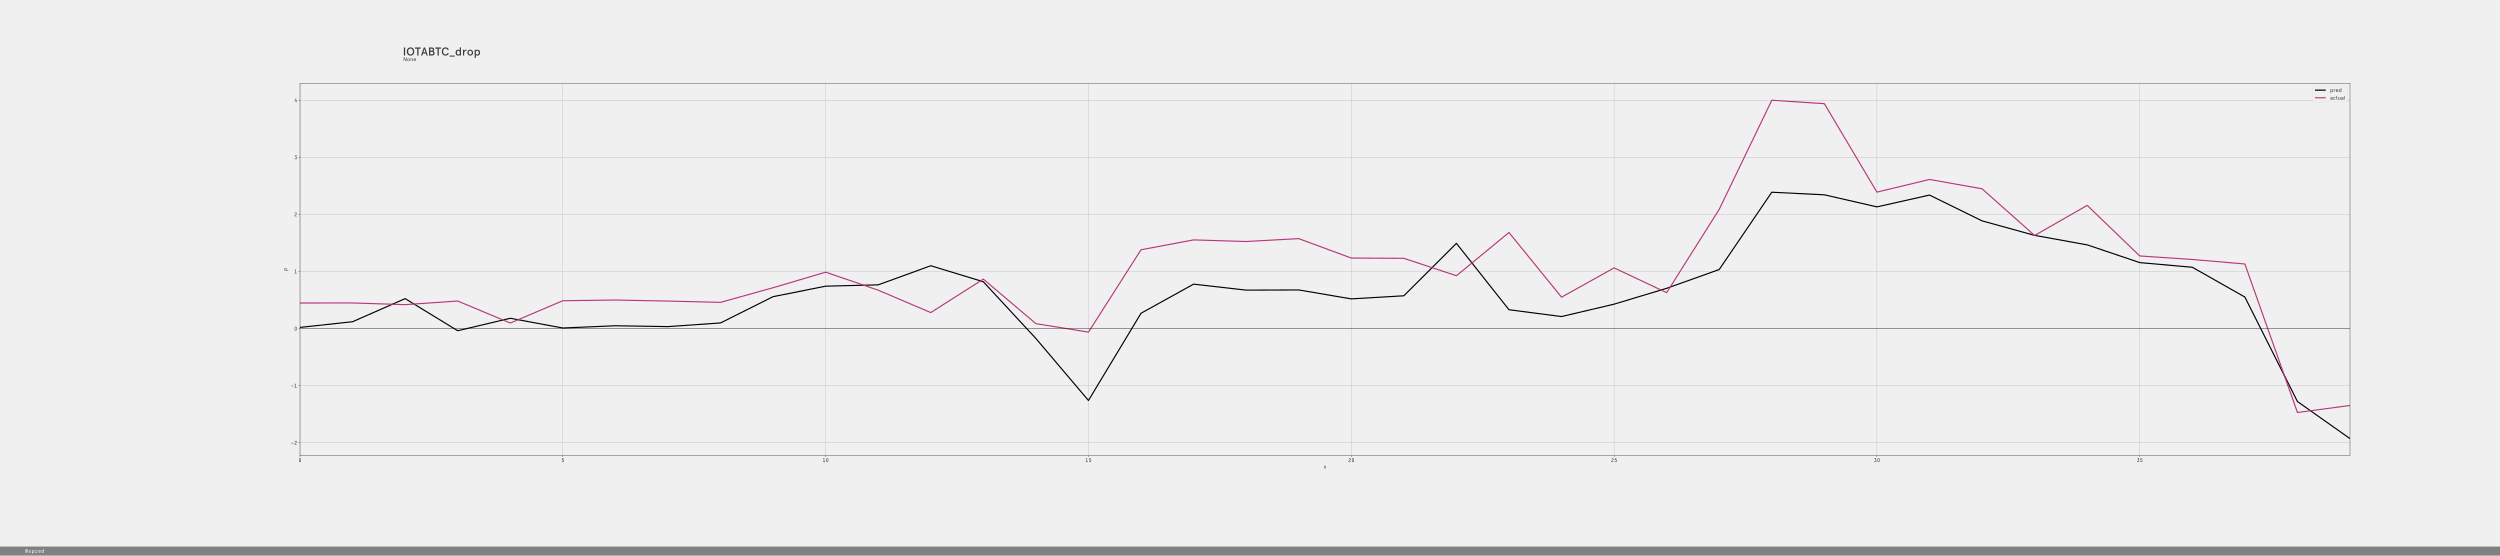
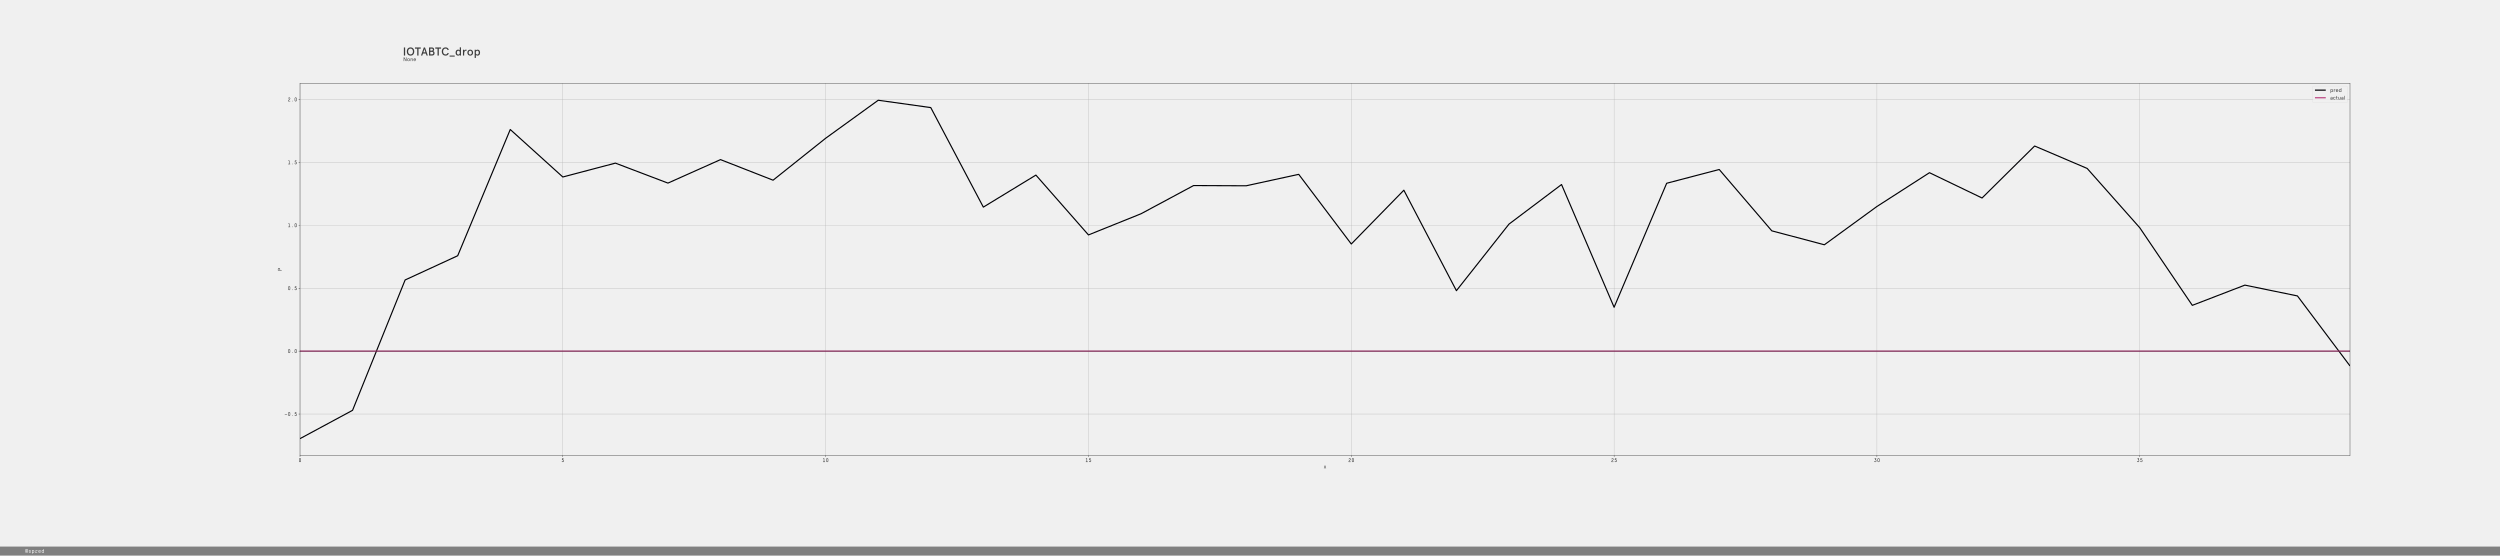
<svg xmlns="http://www.w3.org/2000/svg" xmlns:xlink="http://www.w3.org/1999/xlink" height="1440pt" version="1.1" viewBox="0 0 6480 1440" width="6480pt">
  <defs>
    <style type="text/css">
*{stroke-linecap:butt;stroke-linejoin:round;}
  </style>
  </defs>
  <g id="figure_1">
    <g id="patch_1">
      <path d="M 0 1440  L 6480 1440  L 6480 0  L 0 0  z " style="fill:#f0f0f0;" />
    </g>
    <g id="axes_1">
      <g id="patch_2">
        <path d="M 777.6 1180.8  L 6091.2 1180.8  L 6091.2 216  L 777.6 216  z " style="fill:#f0f0f0;" />
      </g>
      <g id="matplotlib.axis_1">
        <g id="xtick_1">
          <g id="line2d_1">
-             <path clip-path="url(#p3219faeb5b)" d="M 777.6 1180.8  L 777.6 216  " style="fill:none;stroke:#b0b0b0;stroke-linecap:square;stroke-width:0.8;" />
+             <path clip-path="url(#p9ff365368e)" d="M 777.6 1180.8  L 777.6 216  " style="fill:none;stroke:#b0b0b0;stroke-linecap:square;stroke-width:0.8;" />
          </g>
          <g id="line2d_2">
            <defs>
-               <path d="M 0 0  L 0 3.5  " id="ma8f91146c4" style="stroke:#000000;stroke-width:0.8;" />
-             </defs>
-             <g>
-               <use style="stroke:#000000;stroke-width:0.8;" x="777.6" xlink:href="#ma8f91146c4" y="1180.8" />
+               <path d="M 0 0  L 0 3.5  " id="m9e61abe20b" style="stroke:#000000;stroke-width:0.8;" />
+             </defs>
+             <g>
+               <use style="stroke:#000000;stroke-width:0.8;" x="777.6" xlink:href="#m9e61abe20b" y="1180.8" />
            </g>
          </g>
          <g id="text_1">
            <defs>
              <path d="M 48.203 52.594  L 48.203 17.406  Q 48.203 9.703 42.953 4.344  Q 37.703 -1 29.891 -1  Q 22.094 -1 16.938 4.391  Q 11.797 9.797 11.797 17.5  L 11.797 52.594  Q 11.797 60.297 16.938 65.641  Q 22.094 71 29.891 71  Q 37.703 71 42.953 65.641  Q 48.203 60.297 48.203 52.594  z M 39.906 17.297  L 39.906 52.5  Q 39.906 56.906 37 60  Q 34.094 63.094 29.906 63.094  Q 25.797 63.094 22.891 60  Q 20 56.906 20 52.5  L 20 17.406  Q 20 13 22.891 9.953  Q 25.797 6.906 30 6.906  Q 34.094 6.906 37 9.906  Q 39.906 12.906 39.906 17.297  z " id="DecimaMonoPro-30" />
            </defs>
            <g style="fill:#303030;" transform="translate(773.4 1197.613)scale(0.14 -0.14)">
              <use xlink:href="#DecimaMonoPro-30" />
            </g>
          </g>
        </g>
        <g id="xtick_2">
          <g id="line2d_3">
-             <path clip-path="url(#p3219faeb5b)" d="M 1458.831 1180.8  L 1458.831 216  " style="fill:none;stroke:#b0b0b0;stroke-linecap:square;stroke-width:0.8;" />
+             <path clip-path="url(#p9ff365368e)" d="M 1458.831 1180.8  L 1458.831 216  " style="fill:none;stroke:#b0b0b0;stroke-linecap:square;stroke-width:0.8;" />
          </g>
          <g id="line2d_4">
            <g>
-               <use style="stroke:#000000;stroke-width:0.8;" x="1458.831" xlink:href="#ma8f91146c4" y="1180.8" />
+               <use style="stroke:#000000;stroke-width:0.8;" x="1458.831" xlink:href="#m9e61abe20b" y="1180.8" />
            </g>
          </g>
          <g id="text_2">
            <defs>
              <path d="M 21.906 35.594  Q 21.094 34.406 19.797 34.406  Q 19.406 34.406 18.203 34.797  L 14.797 35.797  Q 13.203 36.297 13.406 38.5  L 15.906 67.703  Q 16.094 70 18.094 70  L 44.406 70  Q 46.594 70 46.594 67.703  L 46.594 64.406  Q 46.594 62.094 44.406 62.094  L 24.094 62.094  L 22.406 44.797  Q 25.203 47.203 30.703 47.203  Q 38.406 47.203 43.703 42  Q 49 36.797 49 28.906  L 49 17.5  Q 49 9.797 43.5 4.391  Q 38 -1 30.094 -1  Q 21.906 -1 16.453 4.344  Q 11 9.703 11 17.406  Q 11 18.203 11.594 18.797  Q 12.203 19.406 13.297 19.406  L 17.094 19.406  Q 18.203 19.406 18.797 18.797  Q 19.406 18.203 19.406 17.406  Q 19.406 13 22.5 9.953  Q 25.594 6.906 30.094 6.906  Q 34.5 6.906 37.547 9.953  Q 40.594 13 40.594 17.406  L 40.594 28.797  Q 40.594 33.203 37.5 36.25  Q 34.406 39.297 29.797 39.297  Q 27.703 39.297 25.797 38.438  Q 23.906 37.594 23.094 36.891  Q 22.297 36.203 21.906 35.594  z " id="DecimaMonoPro-35" />
            </defs>
            <g style="fill:#303030;" transform="translate(1454.631 1197.613)scale(0.14 -0.14)">
              <use xlink:href="#DecimaMonoPro-35" />
            </g>
          </g>
        </g>
        <g id="xtick_3">
          <g id="line2d_5">
-             <path clip-path="url(#p3219faeb5b)" d="M 2140.062 1180.8  L 2140.062 216  " style="fill:none;stroke:#b0b0b0;stroke-linecap:square;stroke-width:0.8;" />
+             <path clip-path="url(#p9ff365368e)" d="M 2140.062 1180.8  L 2140.062 216  " style="fill:none;stroke:#b0b0b0;stroke-linecap:square;stroke-width:0.8;" />
          </g>
          <g id="line2d_6">
            <g>
-               <use style="stroke:#000000;stroke-width:0.8;" x="2140.062" xlink:href="#ma8f91146c4" y="1180.8" />
+               <use style="stroke:#000000;stroke-width:0.8;" x="2140.062" xlink:href="#m9e61abe20b" y="1180.8" />
            </g>
          </g>
          <g id="text_3">
            <defs>
              <path d="M 13.906 68.203  L 25.203 70  L 32.297 70  Q 33 70 33.547 69.5  Q 34.094 69 34.094 68.203  L 34.094 7.703  L 47.297 7.703  Q 48 7.703 48.547 7.141  Q 49.094 6.594 49.094 5.906  L 49.094 1.797  Q 49.094 1 48.547 0.5  Q 48 0 47.297 0  L 12.594 0  Q 11.797 0 11.297 0.5  Q 10.797 1 10.797 1.797  L 10.797 5.906  Q 10.797 6.594 11.297 7.141  Q 11.797 7.703 12.594 7.703  L 25.703 7.703  L 25.703 62.094  L 14.703 60.406  L 14.406 60.406  Q 14 60.297 13.5 60.297  Q 12.094 60.297 12.094 62.094  L 12.094 66.297  Q 12.094 67.797 13.906 68.203  z " id="DecimaMonoPro-31" />
            </defs>
            <g style="fill:#303030;" transform="translate(2131.662 1197.613)scale(0.14 -0.14)">
              <use xlink:href="#DecimaMonoPro-31" />
              <use x="60" xlink:href="#DecimaMonoPro-30" />
            </g>
          </g>
        </g>
        <g id="xtick_4">
          <g id="line2d_7">
-             <path clip-path="url(#p3219faeb5b)" d="M 2821.292 1180.8  L 2821.292 216  " style="fill:none;stroke:#b0b0b0;stroke-linecap:square;stroke-width:0.8;" />
+             <path clip-path="url(#p9ff365368e)" d="M 2821.292 1180.8  L 2821.292 216  " style="fill:none;stroke:#b0b0b0;stroke-linecap:square;stroke-width:0.8;" />
          </g>
          <g id="line2d_8">
            <g>
-               <use style="stroke:#000000;stroke-width:0.8;" x="2821.292" xlink:href="#ma8f91146c4" y="1180.8" />
+               <use style="stroke:#000000;stroke-width:0.8;" x="2821.292" xlink:href="#m9e61abe20b" y="1180.8" />
            </g>
          </g>
          <g id="text_4">
            <g style="fill:#303030;" transform="translate(2812.892 1197.613)scale(0.14 -0.14)">
              <use xlink:href="#DecimaMonoPro-31" />
              <use x="60" xlink:href="#DecimaMonoPro-35" />
            </g>
          </g>
        </g>
        <g id="xtick_5">
          <g id="line2d_9">
-             <path clip-path="url(#p3219faeb5b)" d="M 3502.523 1180.8  L 3502.523 216  " style="fill:none;stroke:#b0b0b0;stroke-linecap:square;stroke-width:0.8;" />
+             <path clip-path="url(#p9ff365368e)" d="M 3502.523 1180.8  L 3502.523 216  " style="fill:none;stroke:#b0b0b0;stroke-linecap:square;stroke-width:0.8;" />
          </g>
          <g id="line2d_10">
            <g>
-               <use style="stroke:#000000;stroke-width:0.8;" x="3502.523" xlink:href="#ma8f91146c4" y="1180.8" />
+               <use style="stroke:#000000;stroke-width:0.8;" x="3502.523" xlink:href="#m9e61abe20b" y="1180.8" />
            </g>
          </g>
          <g id="text_5">
            <defs>
              <path d="M 11.703 53  Q 11.703 59.703 17.203 65.344  Q 22.703 71 30.594 71  Q 38.406 71 43.797 65.75  Q 49.203 60.5 49.203 52.703  Q 49.203 46.906 46.094 41.75  Q 43 36.594 38.594 32.844  Q 34.203 29.094 29.797 25.438  Q 25.406 21.797 22.297 17.297  Q 19.203 12.797 19.203 7.797  L 47.406 7.797  Q 48.203 7.797 48.703 7.297  Q 49.203 6.797 49.203 6  L 49.203 1.797  Q 49.203 1 48.703 0.5  Q 48.203 0 47.406 0  L 12.594 0  Q 11.797 0 11.297 0.5  Q 10.797 1 10.797 1.797  L 10.797 7.297  Q 10.797 13.906 13.891 19.453  Q 17 25 21.391 28.891  Q 25.797 32.797 30.188 36.391  Q 34.594 40 37.688 44.297  Q 40.797 48.594 40.797 53.297  Q 40.797 57.406 37.75 60.25  Q 34.703 63.094 30.5 63.094  Q 26.094 63.094 23.188 59.688  Q 20.297 56.297 20.094 53  Q 19.906 51 17.797 51  L 14 51  Q 12.906 51 12.297 51.594  Q 11.703 52.203 11.703 53  z " id="DecimaMonoPro-32" />
            </defs>
            <g style="fill:#303030;" transform="translate(3494.123 1197.613)scale(0.14 -0.14)">
              <use xlink:href="#DecimaMonoPro-32" />
              <use x="60" xlink:href="#DecimaMonoPro-30" />
            </g>
          </g>
        </g>
        <g id="xtick_6">
          <g id="line2d_11">
-             <path clip-path="url(#p3219faeb5b)" d="M 4183.754 1180.8  L 4183.754 216  " style="fill:none;stroke:#b0b0b0;stroke-linecap:square;stroke-width:0.8;" />
+             <path clip-path="url(#p9ff365368e)" d="M 4183.754 1180.8  L 4183.754 216  " style="fill:none;stroke:#b0b0b0;stroke-linecap:square;stroke-width:0.8;" />
          </g>
          <g id="line2d_12">
            <g>
-               <use style="stroke:#000000;stroke-width:0.8;" x="4183.754" xlink:href="#ma8f91146c4" y="1180.8" />
+               <use style="stroke:#000000;stroke-width:0.8;" x="4183.754" xlink:href="#m9e61abe20b" y="1180.8" />
            </g>
          </g>
          <g id="text_6">
            <g style="fill:#303030;" transform="translate(4175.354 1197.613)scale(0.14 -0.14)">
              <use xlink:href="#DecimaMonoPro-32" />
              <use x="60" xlink:href="#DecimaMonoPro-35" />
            </g>
          </g>
        </g>
        <g id="xtick_7">
          <g id="line2d_13">
-             <path clip-path="url(#p3219faeb5b)" d="M 4864.985 1180.8  L 4864.985 216  " style="fill:none;stroke:#b0b0b0;stroke-linecap:square;stroke-width:0.8;" />
+             <path clip-path="url(#p9ff365368e)" d="M 4864.985 1180.8  L 4864.985 216  " style="fill:none;stroke:#b0b0b0;stroke-linecap:square;stroke-width:0.8;" />
          </g>
          <g id="line2d_14">
            <g>
-               <use style="stroke:#000000;stroke-width:0.8;" x="4864.985" xlink:href="#ma8f91146c4" y="1180.8" />
+               <use style="stroke:#000000;stroke-width:0.8;" x="4864.985" xlink:href="#m9e61abe20b" y="1180.8" />
            </g>
          </g>
          <g id="text_7">
            <defs>
              <path d="M 46.203 61.094  L 35.406 47.094  Q 40.797 46.406 44.891 41.953  Q 49 37.5 49 31.5  L 49 17.5  Q 49 9.797 43.5 4.391  Q 38 -1 30 -1  Q 21.797 -1 16.344 4.344  Q 10.906 9.703 10.906 17.406  Q 10.906 18.203 11.5 18.797  Q 12.094 19.406 13.203 19.406  L 17 19.406  Q 19.094 19.406 19.297 17.406  Q 19.297 13 22.391 9.953  Q 25.5 6.906 30 6.906  Q 34.406 6.906 37.5 9.953  Q 40.594 13 40.594 17.406  L 40.594 31.406  Q 40.594 34.594 38.297 36.938  Q 36 39.297 32.703 39.297  L 27.406 39.297  Q 25.203 39.297 25.203 41.594  L 25.203 45  Q 25.203 46.703 26.297 48.203  L 36.594 62.094  L 16.906 62.094  Q 14.703 62.094 14.703 64.406  L 14.703 67.703  Q 14.703 70 16.906 70  L 45.094 70  Q 47.297 70 47.297 67.703  L 47.297 64.297  Q 47.297 62.594 46.203 61.094  z " id="DecimaMonoPro-33" />
            </defs>
            <g style="fill:#303030;" transform="translate(4856.585 1197.613)scale(0.14 -0.14)">
              <use xlink:href="#DecimaMonoPro-33" />
              <use x="60" xlink:href="#DecimaMonoPro-30" />
            </g>
          </g>
        </g>
        <g id="xtick_8">
          <g id="line2d_15">
-             <path clip-path="url(#p3219faeb5b)" d="M 5546.215 1180.8  L 5546.215 216  " style="fill:none;stroke:#b0b0b0;stroke-linecap:square;stroke-width:0.8;" />
+             <path clip-path="url(#p9ff365368e)" d="M 5546.215 1180.8  L 5546.215 216  " style="fill:none;stroke:#b0b0b0;stroke-linecap:square;stroke-width:0.8;" />
          </g>
          <g id="line2d_16">
            <g>
-               <use style="stroke:#000000;stroke-width:0.8;" x="5546.215" xlink:href="#ma8f91146c4" y="1180.8" />
+               <use style="stroke:#000000;stroke-width:0.8;" x="5546.215" xlink:href="#m9e61abe20b" y="1180.8" />
            </g>
          </g>
          <g id="text_8">
            <g style="fill:#303030;" transform="translate(5537.815 1197.613)scale(0.14 -0.14)">
              <use xlink:href="#DecimaMonoPro-33" />
              <use x="60" xlink:href="#DecimaMonoPro-35" />
            </g>
          </g>
        </g>
        <g id="text_9">
          <defs>
            <path d="M 3.594 50.406  L 13.094 50.406  L 22.906 34.406  L 32.703 50.406  L 42.203 50.406  L 27.594 26.594  L 44 0  L 34.5 0  L 22.906 18.906  L 11.297 0  L 1.797 0  L 18.203 26.594  z " id="Apercu-78" />
          </defs>
          <g style="opacity:0.75;" transform="translate(3431.194 1214.045)scale(0.14 -0.14)">
            <use xlink:href="#Apercu-78" />
          </g>
        </g>
      </g>
      <g id="matplotlib.axis_2">
        <g id="ytick_1">
          <g id="line2d_17">
-             <path clip-path="url(#p3219faeb5b)" d="M 777.6 1147.679  L 6091.2 1147.679  " style="fill:none;stroke:#b0b0b0;stroke-linecap:square;stroke-width:0.8;" />
+             <path clip-path="url(#p9ff365368e)" d="M 777.6 1073.139  L 6091.2 1073.139  " style="fill:none;stroke:#b0b0b0;stroke-linecap:square;stroke-width:0.8;" />
          </g>
          <g id="line2d_18">
            <defs>
-               <path d="M 0 0  L -3.5 0  " id="m3493cea7c8" style="stroke:#000000;stroke-width:0.8;" />
-             </defs>
-             <g>
-               <use style="stroke:#000000;stroke-width:0.8;" x="777.6" xlink:href="#m3493cea7c8" y="1147.679" />
+               <path d="M 0 0  L -3.5 0  " id="mde6774712e" style="stroke:#000000;stroke-width:0.8;" />
+             </defs>
+             <g>
+               <use style="stroke:#000000;stroke-width:0.8;" x="777.6" xlink:href="#mde6774712e" y="1073.139" />
            </g>
          </g>
          <g id="text_10">
            <defs>
              <path d="M 50.203 25.297  L 9.797 25.297  Q 9 25.297 8.5 25.844  Q 8 26.406 8 27.094  L 8 31.297  Q 8 32 8.5 32.547  Q 9 33.094 9.797 33.094  L 50.203 33.094  Q 51 33.094 51.5 32.547  Q 52 32 52 31.297  L 52 27.094  Q 52 26.406 51.5 25.844  Q 51 25.297 50.203 25.297  z " id="DecimaMonoPro-2212" />
-             </defs>
-             <g style="fill:#303030;" transform="translate(753.8 1152.585)scale(0.14 -0.14)">
+               <path d="M 35.094 7.5  L 35.094 2.594  Q 35.094 0 32.5 0  L 27.5 0  Q 24.906 0 24.906 2.594  L 24.906 7.5  Q 24.906 10.094 27.5 10.094  L 32.5 10.094  Q 35.094 10.094 35.094 7.5  z " id="DecimaMonoPro-2e" />
+             </defs>
+             <g style="fill:#303030;" transform="translate(737 1078.046)scale(0.14 -0.14)">
              <use xlink:href="#DecimaMonoPro-2212" />
-               <use x="60" xlink:href="#DecimaMonoPro-32" />
+               <use x="60" xlink:href="#DecimaMonoPro-30" />
+               <use x="120" xlink:href="#DecimaMonoPro-2e" />
+               <use x="180" xlink:href="#DecimaMonoPro-35" />
            </g>
          </g>
        </g>
        <g id="ytick_2">
          <g id="line2d_19">
-             <path clip-path="url(#p3219faeb5b)" d="M 777.6 999.681  L 6091.2 999.681  " style="fill:none;stroke:#b0b0b0;stroke-linecap:square;stroke-width:0.8;" />
+             <path clip-path="url(#p9ff365368e)" d="M 777.6 910.061  L 6091.2 910.061  " style="fill:none;stroke:#b0b0b0;stroke-linecap:square;stroke-width:0.8;" />
          </g>
          <g id="line2d_20">
            <g>
-               <use style="stroke:#000000;stroke-width:0.8;" x="777.6" xlink:href="#m3493cea7c8" y="999.681" />
+               <use style="stroke:#000000;stroke-width:0.8;" x="777.6" xlink:href="#mde6774712e" y="910.061" />
            </g>
          </g>
          <g id="text_11">
-             <g style="fill:#303030;" transform="translate(753.8 1004.587)scale(0.14 -0.14)">
-               <use xlink:href="#DecimaMonoPro-2212" />
-               <use x="60" xlink:href="#DecimaMonoPro-31" />
+             <g style="fill:#303030;" transform="translate(745.4 914.9671)scale(0.14 -0.14)">
+               <use xlink:href="#DecimaMonoPro-30" />
+               <use x="60" xlink:href="#DecimaMonoPro-2e" />
+               <use x="120" xlink:href="#DecimaMonoPro-30" />
            </g>
          </g>
        </g>
        <g id="ytick_3">
          <g id="line2d_21">
-             <path clip-path="url(#p3219faeb5b)" d="M 777.6 851.683  L 6091.2 851.683  " style="fill:none;stroke:#b0b0b0;stroke-linecap:square;stroke-width:0.8;" />
+             <path clip-path="url(#p9ff365368e)" d="M 777.6 746.982  L 6091.2 746.982  " style="fill:none;stroke:#b0b0b0;stroke-linecap:square;stroke-width:0.8;" />
          </g>
          <g id="line2d_22">
            <g>
-               <use style="stroke:#000000;stroke-width:0.8;" x="777.6" xlink:href="#m3493cea7c8" y="851.683" />
+               <use style="stroke:#000000;stroke-width:0.8;" x="777.6" xlink:href="#mde6774712e" y="746.982" />
            </g>
          </g>
          <g id="text_12">
-             <g style="fill:#303030;" transform="translate(762.2 856.5892)scale(0.14 -0.14)">
+             <g style="fill:#303030;" transform="translate(745.4 751.8883)scale(0.14 -0.14)">
              <use xlink:href="#DecimaMonoPro-30" />
+               <use x="60" xlink:href="#DecimaMonoPro-2e" />
+               <use x="120" xlink:href="#DecimaMonoPro-35" />
            </g>
          </g>
        </g>
        <g id="ytick_4">
          <g id="line2d_23">
-             <path clip-path="url(#p3219faeb5b)" d="M 777.6 703.685  L 6091.2 703.685  " style="fill:none;stroke:#b0b0b0;stroke-linecap:square;stroke-width:0.8;" />
+             <path clip-path="url(#p9ff365368e)" d="M 777.6 583.903  L 6091.2 583.903  " style="fill:none;stroke:#b0b0b0;stroke-linecap:square;stroke-width:0.8;" />
          </g>
          <g id="line2d_24">
            <g>
-               <use style="stroke:#000000;stroke-width:0.8;" x="777.6" xlink:href="#m3493cea7c8" y="703.685" />
+               <use style="stroke:#000000;stroke-width:0.8;" x="777.6" xlink:href="#mde6774712e" y="583.903" />
            </g>
          </g>
          <g id="text_13">
-             <g style="fill:#303030;" transform="translate(762.2 708.5913)scale(0.14 -0.14)">
+             <g style="fill:#303030;" transform="translate(745.4 588.8094)scale(0.14 -0.14)">
              <use xlink:href="#DecimaMonoPro-31" />
+               <use x="60" xlink:href="#DecimaMonoPro-2e" />
+               <use x="120" xlink:href="#DecimaMonoPro-30" />
            </g>
          </g>
        </g>
        <g id="ytick_5">
          <g id="line2d_25">
-             <path clip-path="url(#p3219faeb5b)" d="M 777.6 555.687  L 6091.2 555.687  " style="fill:none;stroke:#b0b0b0;stroke-linecap:square;stroke-width:0.8;" />
+             <path clip-path="url(#p9ff365368e)" d="M 777.6 420.824  L 6091.2 420.824  " style="fill:none;stroke:#b0b0b0;stroke-linecap:square;stroke-width:0.8;" />
          </g>
          <g id="line2d_26">
            <g>
-               <use style="stroke:#000000;stroke-width:0.8;" x="777.6" xlink:href="#m3493cea7c8" y="555.687" />
+               <use style="stroke:#000000;stroke-width:0.8;" x="777.6" xlink:href="#mde6774712e" y="420.824" />
            </g>
          </g>
          <g id="text_14">
-             <g style="fill:#303030;" transform="translate(762.2 560.5933)scale(0.14 -0.14)">
-               <use xlink:href="#DecimaMonoPro-32" />
+             <g style="fill:#303030;" transform="translate(745.4 425.7306)scale(0.14 -0.14)">
+               <use xlink:href="#DecimaMonoPro-31" />
+               <use x="60" xlink:href="#DecimaMonoPro-2e" />
+               <use x="120" xlink:href="#DecimaMonoPro-35" />
            </g>
          </g>
        </g>
        <g id="ytick_6">
          <g id="line2d_27">
-             <path clip-path="url(#p3219faeb5b)" d="M 777.6 407.689  L 6091.2 407.689  " style="fill:none;stroke:#b0b0b0;stroke-linecap:square;stroke-width:0.8;" />
+             <path clip-path="url(#p9ff365368e)" d="M 777.6 257.745  L 6091.2 257.745  " style="fill:none;stroke:#b0b0b0;stroke-linecap:square;stroke-width:0.8;" />
          </g>
          <g id="line2d_28">
            <g>
-               <use style="stroke:#000000;stroke-width:0.8;" x="777.6" xlink:href="#m3493cea7c8" y="407.689" />
+               <use style="stroke:#000000;stroke-width:0.8;" x="777.6" xlink:href="#mde6774712e" y="257.745" />
            </g>
          </g>
          <g id="text_15">
-             <g style="fill:#303030;" transform="translate(762.2 412.5953)scale(0.14 -0.14)">
-               <use xlink:href="#DecimaMonoPro-33" />
-             </g>
-           </g>
-         </g>
-         <g id="ytick_7">
-           <g id="line2d_29">
-             <path clip-path="url(#p3219faeb5b)" d="M 777.6 259.691  L 6091.2 259.691  " style="fill:none;stroke:#b0b0b0;stroke-linecap:square;stroke-width:0.8;" />
-           </g>
-           <g id="line2d_30">
-             <g>
-               <use style="stroke:#000000;stroke-width:0.8;" x="777.6" xlink:href="#m3493cea7c8" y="259.691" />
-             </g>
-           </g>
-           <g id="text_16">
-             <defs>
-               <path d="M 40.094 67.5  L 19.5 22.906  L 35.797 22.906  L 35.797 38.906  Q 35.797 39.703 36.391 40.297  Q 37 40.906 38.094 40.906  L 42.203 40.906  Q 43 40.906 43.594 40.25  Q 44.203 39.594 44.203 38.906  L 44.203 22.906  L 48 22.906  Q 48.797 22.906 49.391 22.297  Q 50 21.703 50 20.594  L 50 17.406  Q 50 16.297 49.391 15.688  Q 48.797 15.094 48 15.094  L 44.203 15.094  L 44.203 2  Q 44.203 1.203 43.594 0.594  Q 43 0 42.203 0  L 38.094 0  Q 37 0 36.391 0.594  Q 35.797 1.203 35.797 2  L 35.797 15.094  L 12.094 15.094  Q 9.906 15.094 9.906 17.406  L 9.906 21.297  Q 9.906 22.5 11 24.703  L 31.297 68  Q 32.297 70 34 70  L 38.797 70  Q 40.5 70 40.5 68.797  Q 40.5 68.5 40.094 67.5  z " id="DecimaMonoPro-34" />
-             </defs>
-             <g style="fill:#303030;" transform="translate(762.2 264.5974)scale(0.14 -0.14)">
-               <use xlink:href="#DecimaMonoPro-34" />
-             </g>
-           </g>
-         </g>
-         <g id="text_17">
+             <g style="fill:#303030;" transform="translate(745.4 262.6517)scale(0.14 -0.14)">
+               <use xlink:href="#DecimaMonoPro-32" />
+               <use x="60" xlink:href="#DecimaMonoPro-2e" />
+               <use x="120" xlink:href="#DecimaMonoPro-30" />
+             </g>
+           </g>
+         </g>
+         <g id="text_16">
          <defs>
            <path d="M 34.094 30  L 18.5 30  L 18.5 0  L 9.703 0  L 9.703 70  L 34.094 70  Q 43.906 70 49.406 64.594  Q 54.906 59.203 54.906 50  Q 54.906 40.797 49.406 35.391  Q 43.906 30 34.094 30  z M 34.594 38.406  Q 40 38.406 42.891 41.406  Q 45.797 44.406 45.797 50  Q 45.797 55.594 42.891 58.594  Q 40 61.594 34.594 61.594  L 18.5 61.594  L 18.5 38.406  z " id="Apercu-50" />
          </defs>
-           <g style="opacity:0.75;" transform="translate(746.9431 702.4884)rotate(-90)scale(0.14 -0.14)">
+           <g style="opacity:0.75;" transform="translate(730.1431 702.4884)rotate(-90)scale(0.14 -0.14)">
            <use xlink:href="#Apercu-50" />
          </g>
        </g>
      </g>
+       <g id="line2d_29">
+         <path clip-path="url(#p9ff365368e)" d="M 777.6 1136.945  L 913.846 1063.524  L 1050.092 725.643  L 1186.338 662.878  L 1322.585 335.693  L 1458.831 458.749  L 1595.077 422.807  L 1731.323 474.579  L 1867.569 413.727  L 2003.815 467.055  L 2140.062 358.351  L 2276.308 259.855  L 2412.554 278.881  L 2548.8 536.837  L 2685.046 453.837  L 2821.292 608.932  L 2957.538 554.052  L 3093.785 480.943  L 3230.031 481.564  L 3366.277 451.895  L 3502.523 632.427  L 3638.769 493.013  L 3775.015 753.44  L 3911.262 580.902  L 4047.508 478.32  L 4183.754 796.393  L 4320 475.024  L 4456.246 439.336  L 4592.492 598.328  L 4728.738 634.443  L 4864.985 535.207  L 5001.231 447.622  L 5137.477 513.217  L 5273.723 378.476  L 5409.969 436.605  L 5546.215 590.252  L 5682.462 791.451  L 5818.708 739.034  L 5954.954 767.055  L 6091.2 948.542  " style="fill:none;stroke:#000004;stroke-width:3;" />
+       </g>
+       <g id="line2d_30">
+         <path clip-path="url(#p9ff365368e)" d="M 777.6 910.01  L 913.846 910.01  L 1050.092 910.01  L 1186.338 910.01  L 1322.585 910.01  L 1458.831 910.01  L 1595.077 910.01  L 1731.323 910.01  L 1867.569 910.01  L 2003.815 910.01  L 2140.062 910.009  L 2276.308 910.009  L 2412.554 910.009  L 2548.8 910.009  L 2685.046 910.009  L 2821.292 910.009  L 2957.538 910.009  L 3093.785 910.009  L 3230.031 910.009  L 3366.277 910.009  L 3502.523 910.009  L 3638.769 910.009  L 3775.015 910.008  L 3911.262 910.008  L 4047.508 910.008  L 4183.754 910.008  L 4320 910.008  L 4456.246 910.008  L 4592.492 910.008  L 4728.738 910.008  L 4864.985 910.008  L 5001.231 910.008  L 5137.477 910.007  L 5273.723 910.007  L 5409.969 910.008  L 5546.215 910.008  L 5682.462 910.007  L 5818.708 910.008  L 5954.954 910.009  L 6091.2 910.008  " style="fill:none;stroke:#b73779;stroke-width:3;" />
+       </g>
      <g id="line2d_31">
-         <path clip-path="url(#p3219faeb5b)" d="M 777.6 848.666  L 913.846 833.892  L 1050.092 774.031  L 1186.338 857.248  L 1322.585 824.979  L 1458.831 850.187  L 1595.077 844.378  L 1731.323 846.569  L 1867.569 837.078  L 2003.815 768.947  L 2140.062 741.756  L 2276.308 738.323  L 2412.554 688.782  L 2548.8 730.34  L 2685.046 877.386  L 2821.292 1038.031  L 2957.538 811.94  L 3093.785 736.494  L 3230.031 751.99  L 3366.277 751.548  L 3502.523 774.709  L 3638.769 766.696  L 3775.015 630.715  L 3911.262 802.82  L 4047.508 820.51  L 4183.754 788.383  L 4320 747.338  L 4456.246 698.51  L 4592.492 498.246  L 4728.738 504.951  L 4864.985 536.235  L 5001.231 505.61  L 5137.477 572.487  L 5273.723 610.119  L 5409.969 634.691  L 5546.215 680.676  L 5682.462 692.737  L 5818.708 769.948  L 5954.954 1040.746  L 6091.2 1136.945  " style="fill:none;stroke:#000004;stroke-width:3;" />
-       </g>
-       <g id="line2d_32">
-         <path clip-path="url(#p3219faeb5b)" d="M 777.6 785.403  L 913.846 785.257  L 1050.092 789.659  L 1186.338 780.251  L 1322.585 837.324  L 1458.831 779.464  L 1595.077 777.673  L 1731.323 780.362  L 1867.569 783.726  L 2003.815 745.743  L 2140.062 705.465  L 2276.308 752.16  L 2412.554 810.199  L 2548.8 723.441  L 2685.046 838.937  L 2821.292 860.878  L 2957.538 647.332  L 3093.785 621.817  L 3230.031 626.007  L 3366.277 618.515  L 3502.523 668.862  L 3638.769 669.549  L 3775.015 714.707  L 3911.262 602.644  L 4047.508 770.276  L 4183.754 694.345  L 4320 758.556  L 4456.246 542.542  L 4592.492 259.855  L 4728.738 268.742  L 4864.985 497.97  L 5001.231 465.136  L 5137.477 489.394  L 5273.723 610.437  L 5409.969 532.271  L 5546.215 663.44  L 5682.462 672.511  L 5818.708 684.255  L 5954.954 1069.158  L 6091.2 1050.947  " style="fill:none;stroke:#b73779;stroke-width:3;" />
-       </g>
-       <g id="line2d_33">
-         <path clip-path="url(#p3219faeb5b)" d="M 777.6 851.683  L 6091.2 851.683  " style="fill:none;opacity:0.7;stroke:#000000;stroke-width:1.3;" />
+         <path clip-path="url(#p9ff365368e)" d="M 777.6 910.061  L 6091.2 910.061  " style="fill:none;opacity:0.7;stroke:#000000;stroke-width:1.3;" />
      </g>
      <g id="patch_3">
        <path d="M 777.6 1180.8  L 777.6 216  " style="fill:none;stroke:#000000;stroke-linecap:square;stroke-linejoin:miter;stroke-width:0.8;" />
      </g>
      <g id="patch_4">
        <path d="M 6091.2 1180.8  L 6091.2 216  " style="fill:none;stroke:#000000;stroke-linecap:square;stroke-linejoin:miter;stroke-width:0.8;" />
      </g>
      <g id="patch_5">
        <path d="M 777.6 1180.8  L 6091.2 1180.8  " style="fill:none;stroke:#000000;stroke-linecap:square;stroke-linejoin:miter;stroke-width:0.8;" />
      </g>
      <g id="patch_6">
        <path d="M 777.6 216  L 6091.2 216  " style="fill:none;stroke:#000000;stroke-linecap:square;stroke-linejoin:miter;stroke-width:0.8;" />
      </g>
      <g id="patch_7">
        <path d="M 0 1440  L 6480 1440  L 6480 1416.729  L 0 1416.729  z " style="fill:#808080;" />
      </g>
-       <g id="text_18">
+       <g id="text_17">
        <defs>
          <path d="M 50.906 25.906  L 50.906 44  Q 50.906 52.406 44.75 58.406  Q 38.594 64.406 30 64.406  Q 21.297 64.406 15.094 58.406  Q 8.906 52.406 8.906 44  L 8.906 25.906  Q 8.906 17.5 15.094 11.453  Q 21.297 5.406 30 5.406  Q 38.594 5.406 44.75 11.453  Q 50.906 17.5 50.906 25.906  z M 57.703 43.203  L 57.703 26.594  Q 57.703 15.203 49.594 7.094  Q 41.5 -1 30 -1  Q 18.406 -1 10.297 7.094  Q 2.203 15.203 2.203 26.594  L 2.203 43.203  Q 2.203 54.594 10.297 62.688  Q 18.406 70.797 30 70.797  Q 41.5 70.797 49.594 62.688  Q 57.703 54.594 57.703 43.203  z M 38.594 29.406  L 41.406 29.406  Q 42.406 29.406 42.906 28.844  Q 43.406 28.297 43.406 27.594  Q 43.406 21.594 39.797 17.938  Q 36.203 14.297 30.406 14.297  Q 24.406 14.297 20.75 17.938  Q 17.094 21.594 17.094 27.094  L 17.094 43.406  Q 17.094 48.703 20.75 52.391  Q 24.406 56.094 30.406 56.094  Q 35.906 56.094 39.406 52.25  Q 42.906 48.406 42.906 42.297  Q 42.906 41.594 42.406 41.047  Q 41.906 40.5 40.906 40.5  L 38.094 40.5  Q 37.094 40.5 36.547 41.047  Q 36 41.594 36 42.297  Q 36 45.203 34.391 47.047  Q 32.797 48.906 30.406 48.906  Q 27.703 48.906 25.797 46.906  Q 23.906 44.906 23.906 42.203  L 23.906 28.203  Q 23.906 25.594 25.797 23.594  Q 27.703 21.594 30.406 21.594  Q 32.906 21.594 34.703 23.188  Q 36.5 24.797 36.5 27.594  Q 36.5 28.297 37.047 28.844  Q 37.594 29.406 38.594 29.406  z " id="DecimaMonoPro-a9" />
          <path d="M 30.094 -1  Q 25.297 -1 21.547 0.594  Q 17.797 2.203 15.844 4.594  Q 13.906 7 12.953 9.391  Q 12 11.797 12 14  Q 12 14.797 12.5 15.297  Q 13 15.797 13.797 15.797  L 18.297 15.797  Q 19.906 15.797 20.094 14.094  Q 20.406 11.203 22.797 8.703  Q 25.203 6.203 30.094 6.203  Q 34.297 6.203 36.891 8.297  Q 39.5 10.406 39.5 13.594  Q 39.5 16.5 36.844 18.5  Q 34.203 20.5 30.391 21.844  Q 26.594 23.203 22.844 24.797  Q 19.094 26.406 16.438 29.5  Q 13.797 32.594 13.797 37.094  Q 13.797 43.297 18.438 47.141  Q 23.094 51 30.703 51  Q 38.906 51 43.25 46.5  Q 47.594 42 47.594 37.5  Q 47.594 36.797 47.094 36.25  Q 46.594 35.703 45.797 35.703  L 41.203 35.703  Q 39.703 35.703 39.406 37.406  Q 38.906 40 36.75 41.891  Q 34.594 43.797 30.703 43.797  Q 26.906 43.797 24.547 42.094  Q 22.203 40.406 22.203 37.703  Q 22.203 35 24.844 33.094  Q 27.5 31.203 31.25 29.891  Q 35 28.594 38.703 26.938  Q 42.406 25.297 45.047 21.844  Q 47.703 18.406 47.703 13.406  Q 47.703 7.406 42.594 3.203  Q 37.5 -1 30.094 -1  z " id="DecimaMonoPro-73" />
          <path d="M 42.094 17.094  L 42.094 33.094  Q 42.094 37.703 38.844 40.797  Q 35.594 43.906 30.5 43.906  Q 25.406 43.906 22.047 40.75  Q 18.703 37.594 18.703 33  L 18.703 17.094  Q 18.703 12.5 22.047 9.391  Q 25.406 6.297 30.5 6.297  Q 35.594 6.297 38.844 9.391  Q 42.094 12.5 42.094 17.094  z M 18.703 3.703  L 18.797 -16.203  Q 18.797 -18 16.5 -18  L 13 -18  Q 10.703 -18 10.703 -16.203  L 10.703 48.203  Q 10.703 50 13 50  L 15.906 50  Q 18.203 50 18.203 48.203  L 18.203 45.906  Q 18.594 46.5 19.5 47.344  Q 20.406 48.203 23.75 49.594  Q 27.094 51 31.297 51  Q 39.297 51 44.797 45.641  Q 50.297 40.297 50.297 32.594  L 50.297 17.406  Q 50.297 9.797 44.75 4.391  Q 39.203 -1 31.297 -1  Q 27.406 -1 24.25 0.203  Q 21.094 1.406 19.906 2.594  z " id="DecimaMonoPro-70" />
          <path d="M 37.203 51  Q 44.094 51 48.141 46.453  Q 52.203 41.906 52.203 37.5  Q 52.203 35.703 50.5 35.703  L 45.906 35.703  Q 44.297 35.703 44.094 37.406  Q 43.797 39.797 41.75 41.797  Q 39.703 43.797 36.594 43.797  Q 32.406 43.797 29.203 40.797  Q 26 37.797 26 34  L 26 7.203  L 45.094 7.203  Q 45.797 7.203 46.344 6.703  Q 46.906 6.203 46.906 5.406  L 46.906 1.797  Q 46.906 1 46.344 0.5  Q 45.797 0 45.094 0  L 9.297 0  Q 8.594 0 8.047 0.5  Q 7.5 1 7.5 1.797  L 7.5 5.406  Q 7.5 6.203 8.047 6.703  Q 8.594 7.203 9.297 7.203  L 18 7.203  L 18 48.203  Q 18 50 20.297 50  L 23.5 50  Q 25.797 50 25.797 48.203  L 25.797 45.703  Q 29.797 51 37.203 51  z " id="DecimaMonoPro-72" />
          <path d="M 48.797 13.5  Q 48.797 9.094 43.75 4.047  Q 38.703 -1 30.203 -1  Q 21.203 -1 15.75 4.453  Q 10.297 9.906 10.297 17.5  L 10.297 32.703  Q 10.297 40.203 15.75 45.594  Q 21.203 51 30.203 51  Q 39.203 51 44.453 45.594  Q 49.703 40.203 49.703 32.703  L 49.703 24.797  Q 49.703 23.797 49.047 23.141  Q 48.406 22.5 47.406 22.5  L 18.406 22.5  L 18.406 17  Q 18.406 12.5 21.656 9.297  Q 24.906 6.094 30.203 6.094  Q 38.5 6.094 40.594 13.594  Q 41.094 15.297 42.406 15.297  L 47 15.297  Q 47.797 15.297 48.297 14.75  Q 48.797 14.203 48.797 13.5  z M 18.406 33  L 18.406 29.703  L 41.797 29.703  L 41.797 33  Q 41.797 37.5 38.641 40.641  Q 35.5 43.797 30.203 43.797  Q 24.906 43.797 21.656 40.641  Q 18.406 37.5 18.406 33  z " id="DecimaMonoPro-65" />
          <path d="M 17.906 32.906  L 17.906 16.906  Q 17.906 12.297 21.156 9.188  Q 24.406 6.094 29.5 6.094  Q 34.594 6.094 37.938 9.25  Q 41.297 12.406 41.297 17  L 41.297 32.906  Q 41.297 37.5 37.938 40.594  Q 34.594 43.703 29.5 43.703  Q 24.406 43.703 21.156 40.594  Q 17.906 37.5 17.906 32.906  z M 41.297 46.297  L 41.203 68.203  Q 41.203 70 43.5 70  L 47 70  Q 49.297 70 49.297 68.203  L 49.297 1.797  Q 49.297 0 47 0  L 44.094 0  Q 41.797 0 41.797 1.797  L 41.797 4.094  Q 41.406 3.5 40.5 2.641  Q 39.594 1.797 36.25 0.391  Q 32.906 -1 28.703 -1  Q 20.703 -1 15.203 4.344  Q 9.703 9.703 9.703 17.406  L 9.703 32.594  Q 9.703 40.203 15.25 45.594  Q 20.797 51 28.703 51  Q 32.594 51 35.75 49.797  Q 38.906 48.594 40.094 47.406  z " id="DecimaMonoPro-64" />
        </defs>
        <g style="fill:#ffffff;" transform="translate(64.8 1432.8)scale(0.14 -0.14)">
          <use xlink:href="#DecimaMonoPro-a9" />
          <use x="60" xlink:href="#DecimaMonoPro-73" />
          <use x="120" xlink:href="#DecimaMonoPro-70" />
          <use x="180" xlink:href="#DecimaMonoPro-72" />
          <use x="240" xlink:href="#DecimaMonoPro-65" />
          <use x="300" xlink:href="#DecimaMonoPro-64" />
        </g>
      </g>
-       <g id="text_19">
+       <g id="text_18">
        <defs>
          <path d="M 9.406 0  L 20.406 0  L 20.406 70  L 9.406 70  z " id="ApercuPro-Medium-49" />
          <path d="M 37.203 70.797  C 20.094 70.797 5.094 58.906 5.094 35  C 5.094 11.094 20.094 -0.797 37.203 -0.797  C 54.297 -0.797 69.297 11.094 69.297 35  C 69.297 58.906 54.297 70.797 37.203 70.797  z M 37.203 60.406  C 48.5 60.406 58.094 52.297 58.094 35  C 58.094 17.703 48.5 9.594 37.203 9.594  C 25.906 9.594 16.297 17.703 16.297 35  C 16.297 52.297 25.906 60.406 37.203 60.406  z " id="ApercuPro-Medium-4f" />
          <path d="M 1.094 59.594  L 20.703 59.594  L 20.703 0  L 31.703 0  L 31.703 59.594  L 51.297 59.594  L 51.297 70  L 1.094 70  z " id="ApercuPro-Medium-54" />
          <path d="M 25.203 70  L 0.906 0  L 12.094 0  L 17.906 17.406  L 42.906 17.406  L 48.703 0  L 59.906 0  L 35.594 70  z M 30.406 56.094  L 39.594 27.797  L 21.203 27.797  z " id="ApercuPro-Medium-41" />
          <path d="M 9.406 70  L 9.406 0  L 35.406 0  C 49.203 0 57.406 7.5 57.406 20.594  C 57.406 28.703 53.297 35.406 46.703 38.203  C 50.797 40.406 53.797 46.297 53.797 51.703  C 53.797 63.797 45.797 70 34.203 70  z M 33.203 59.594  C 39.406 59.594 42.797 56.703 42.797 51  C 42.797 45.297 39.406 42.406 33.203 42.406  L 20.406 42.406  L 20.406 59.594  z M 33.906 32  C 42 32 46.203 28.203 46.203 21.203  C 46.203 14.203 42 10.406 33.906 10.406  L 20.406 10.406  L 20.406 32  z " id="ApercuPro-Medium-42" />
          <path d="M 65.797 49.594  C 62.203 62.797 52.406 70.797 37.5 70.797  C 20.594 70.797 5.094 58.703 5.094 35  C 5.094 11.297 20.594 -0.797 37.5 -0.797  C 52.406 -0.797 62.203 7.203 65.797 20.406  L 55.406 23  C 51.906 14.094 47 9.594 37.5 9.594  C 25.703 9.594 16.297 17.906 16.297 35  C 16.297 52.094 25.703 60.406 37.5 60.406  C 47 60.406 51.906 55.906 55.406 47  z " id="ApercuPro-Medium-43" />
          <path d="M 2.703 -9.203  L 47.203 -9.203  L 47.203 0  L 2.703 0  z " id="ApercuPro-Medium-5f" />
          <path d="M 4.906 25.203  C 4.906 9.094 12.5 -0.797 27.406 -0.797  C 34 -0.797 39.406 2.906 41.094 5.797  L 41.094 0  L 51.5 0  L 51.5 70.797  L 41.094 70.797  L 41.094 44.797  C 38.797 48.094 32.594 51.203 27.594 51.203  C 12.5 51.203 4.906 40.797 4.906 25.203  z M 15.906 25.203  C 15.906 35.594 21.297 42 28.797 42  C 36.297 42 41.703 35.594 41.703 25.203  C 41.703 14.797 36.297 8.406 28.797 8.406  C 21.297 8.406 15.906 14.797 15.906 25.203  z " id="ApercuPro-Medium-64" />
          <path d="M 19 0  L 19 18.703  C 19 34.594 25.906 42 32.594 42  C 34.703 42 36.906 41.5 38.5 40.5  L 40.297 50  C 38.797 50.594 36.594 51.203 33.906 51.203  C 28.5 51.203 22.5 48 19 42  L 19 50.406  L 8.594 50.406  L 8.594 0  z " id="ApercuPro-Medium-72" />
          <path d="M 4.906 25.203  C 4.906 11 14.094 -0.797 29.703 -0.797  C 45.297 -0.797 54.5 11 54.5 25.203  C 54.5 39.406 45.297 51.203 29.703 51.203  C 14.094 51.203 4.906 39.406 4.906 25.203  z M 15.906 25.203  C 15.906 33.703 20.594 42 29.703 42  C 38.797 42 43.5 33.703 43.5 25.203  C 43.5 16.703 38.797 8.406 29.703 8.406  C 20.594 8.406 15.906 16.703 15.906 25.203  z " id="ApercuPro-Medium-6f" />
          <path d="M 55.203 25.203  C 55.203 41.297 47.594 51.203 32.703 51.203  C 26.094 51.203 20.703 47.5 19 44.594  L 19 50.406  L 8.594 50.406  L 8.594 -20.406  L 19 -20.406  L 19 5.594  C 21.297 2.297 26.297 -0.797 32.5 -0.797  C 47.594 -0.797 55.203 9.594 55.203 25.203  z M 44.203 25.203  C 44.203 14.797 38.797 8.406 31.297 8.406  C 23.797 8.406 18.406 14.797 18.406 25.203  C 18.406 35.594 23.797 42 31.297 42  C 38.797 42 44.203 35.594 44.203 25.203  z " id="ApercuPro-Medium-70" />
        </defs>
        <g style="opacity:0.75;" transform="translate(1044 144)scale(0.3 -0.3)">
          <use xlink:href="#ApercuPro-Medium-49" />
          <use x="29.8" xlink:href="#ApercuPro-Medium-4f" />
          <use x="104.2" xlink:href="#ApercuPro-Medium-54" />
          <use x="156.506" xlink:href="#ApercuPro-Medium-41" />
          <use x="217.291" xlink:href="#ApercuPro-Medium-42" />
          <use x="279.591" xlink:href="#ApercuPro-Medium-54" />
          <use x="331.975" xlink:href="#ApercuPro-Medium-43" />
          <use x="401.475" xlink:href="#ApercuPro-Medium-5f" />
          <use x="451.375" xlink:href="#ApercuPro-Medium-64" />
          <use x="511.428" xlink:href="#ApercuPro-Medium-72" />
          <use x="553.128" xlink:href="#ApercuPro-Medium-6f" />
          <use x="612.528" xlink:href="#ApercuPro-Medium-70" />
        </g>
      </g>
-       <g id="text_20">
+       <g id="text_19">
        <defs>
          <path d="M 51.594 70  L 60.406 70  L 60.406 0  L 50.094 0  L 18.5 54.5  L 18.5 0  L 9.703 0  L 9.703 70  L 20 70  L 51.594 15.297  z " id="Apercu-4e" />
          <path d="M 12 6.797  Q 5.406 14.5 5.406 25.203  Q 5.406 35.906 12.047 43.547  Q 18.703 51.203 29.594 51.203  Q 40.5 51.203 47.141 43.547  Q 53.797 35.906 53.797 25.203  Q 53.797 14.5 47.141 6.844  Q 40.5 -0.797 29.594 -0.797  Q 18.703 -0.797 12 6.797  z M 18.094 38.094  Q 14 32.703 14 25.203  Q 14 17.703 18.141 12.25  Q 22.297 6.797 29.594 6.797  Q 36.906 6.797 41.047 12.25  Q 45.203 17.703 45.203 25.203  Q 45.203 32.703 41.047 38.141  Q 36.906 43.594 29.594 43.594  Q 22.297 43.594 18.094 38.094  z " id="Apercu-6f" />
          <path d="M 49.094 35.5  L 49.094 0  L 40.703 0  L 40.703 33.297  Q 40.703 43.594 32 43.594  Q 26.094 43.594 21.844 37.391  Q 17.594 31.203 17.594 21.094  L 17.594 0  L 9.203 0  L 9.203 50.406  L 17.594 50.406  L 17.594 41.094  Q 23.297 51.203 34.297 51.203  Q 41.203 51.203 45.141 47.094  Q 49.094 43 49.094 35.5  z " id="Apercu-6e" />
          <path d="M 51 27.297  L 51 23.406  L 14 23.406  Q 14.406 16 18.047 11.391  Q 21.703 6.797 28.203 6.797  Q 33.5 6.797 36.75 9.141  Q 40 11.5 42.203 16.406  L 49.594 13.203  Q 46.094 5.797 41.047 2.5  Q 36 -0.797 28.203 -0.797  Q 17.297 -0.797 11.344 6.75  Q 5.406 14.297 5.406 25.188  Q 5.406 36.094 11.344 43.641  Q 17.297 51.203 28.203 51.203  Q 38.906 51.203 44.953 44.25  Q 51 37.297 51 27.297  z M 28.203 43.594  Q 22.594 43.594 19.141 40.188  Q 15.703 36.797 14.5 31  L 42.203 31  Q 41 36.703 37.5 40.141  Q 34 43.594 28.203 43.594  z " id="Apercu-65" />
        </defs>
        <g style="opacity:0.75;" transform="translate(1045 158.4)scale(0.14 -0.14)">
          <use xlink:href="#Apercu-4e" />
          <use x="70.1" xlink:href="#Apercu-6f" />
          <use x="129.3" xlink:href="#Apercu-6e" />
          <use x="187" xlink:href="#Apercu-65" />
        </g>
      </g>
      <g id="legend_1">
        <g id="patch_8">
          <path d="M 5997.584 266.737  L 6081.4 266.737  Q 6084.2 266.737 6084.2 263.937  L 6084.2 225.8  Q 6084.2 223 6081.4 223  L 5997.584 223  Q 5994.784 223 5994.784 225.8  L 5994.784 263.937  Q 5994.784 266.737 5997.584 266.737  z " style="fill:#f0f0f0;opacity:0.8;stroke:#cccccc;stroke-linejoin:miter;stroke-width:0.5;" />
        </g>
-         <g id="line2d_34">
+         <g id="line2d_32">
          <path d="M 6000.384 233.612  L 6028.384 233.612  " style="fill:none;stroke:#000004;stroke-width:3;" />
        </g>
-         <g id="line2d_35" />
-         <g id="text_21">
+         <g id="line2d_33" />
+         <g id="text_20">
          <defs>
            <path d="M 32.297 -0.797  Q 27.797 -0.797 23.391 1.391  Q 19 3.594 17.594 6  L 17.594 -20.406  L 9.203 -20.406  L 9.203 50.406  L 17.594 50.406  L 17.594 44.203  Q 19.5 47.094 23.641 49.141  Q 27.797 51.203 32.297 51.203  Q 43.094 51.203 48.891 44.047  Q 54.703 36.906 54.703 25.203  Q 54.703 13.5 48.891 6.344  Q 43.094 -0.797 32.297 -0.797  z M 31.5 43.594  Q 24.703 43.594 20.797 38.5  Q 16.906 33.406 16.906 25.203  Q 16.906 17 20.797 11.891  Q 24.703 6.797 31.5 6.797  Q 38.094 6.797 42.094 11.891  Q 46.094 17 46.094 25.203  Q 46.094 33.406 42.094 38.5  Q 38.094 43.594 31.5 43.594  z " id="Apercu-70" />
            <path d="M 39.297 49.703  L 37.594 42.203  Q 34.797 43.594 31.703 43.594  Q 26 43.594 21.797 37.141  Q 17.594 30.703 17.594 19.094  L 17.594 0  L 9.203 0  L 9.203 50.406  L 17.594 50.406  L 17.594 41.797  Q 19.797 46 24 48.594  Q 28.203 51.203 32.406 51.203  Q 36.5 51.203 39.297 49.703  z " id="Apercu-72" />
            <path d="M 27.797 51.203  Q 32.297 51.203 36.688 49  Q 41.094 46.797 42.5 44.406  L 42.5 70.797  L 50.906 70.797  L 50.906 0  L 42.5 0  L 42.5 6.203  Q 40.594 3.297 36.438 1.25  Q 32.297 -0.797 27.797 -0.797  Q 17 -0.797 11.203 6.344  Q 5.406 13.5 5.406 25.203  Q 5.406 36.906 11.203 44.047  Q 17 51.203 27.797 51.203  z M 28.594 6.797  Q 35.406 6.797 39.297 11.891  Q 43.203 17 43.203 25.203  Q 43.203 33.406 39.297 38.5  Q 35.406 43.594 28.594 43.594  Q 22 43.594 18 38.5  Q 14 33.406 14 25.203  Q 14 17 18 11.891  Q 22 6.797 28.594 6.797  z " id="Apercu-64" />
          </defs>
          <g style="opacity:0.75;" transform="translate(6039.584 238.5116)scale(0.14 -0.14)">
            <use xlink:href="#Apercu-70" />
            <use x="60.1" xlink:href="#Apercu-72" />
            <use x="101.4" xlink:href="#Apercu-65" />
            <use x="157.4" xlink:href="#Apercu-64" />
          </g>
        </g>
-         <g id="line2d_36">
+         <g id="line2d_34">
          <path d="M 6000.384 253.38  L 6028.384 253.38  " style="fill:none;stroke:#b73779;stroke-width:3;" />
        </g>
-         <g id="line2d_37" />
-         <g id="text_22">
+         <g id="line2d_35" />
+         <g id="text_21">
          <defs>
            <path d="M 14.203 14.5  Q 14.203 10.906 16.344 8.844  Q 18.5 6.797 22.5 6.797  Q 28.203 6.797 32.391 10.547  Q 36.594 14.297 36.594 22.203  L 36.594 23.406  L 27.594 23.406  Q 21.203 23.406 17.703 21.094  Q 14.203 18.797 14.203 14.5  z M 45 32.203  L 45 0  L 38.406 0  L 37 7.094  Q 31.5 -0.797 21.203 -0.797  Q 14.406 -0.797 10 3  Q 5.594 6.797 5.594 14.5  Q 5.594 22.5 11.688 26.75  Q 17.797 31 28.406 31  L 36.594 31  L 36.594 33.203  Q 36.594 43.594 25.594 43.594  Q 21.594 43.594 18.75 41.5  Q 15.906 39.406 15.094 35.703  L 7.703 37.406  Q 8.703 43.797 13.594 47.5  Q 18.5 51.203 25.594 51.203  Q 34.406 51.203 39.703 46.5  Q 45 41.797 45 32.203  z " id="Apercu-61" />
            <path d="M 42.094 16.094  L 49.406 13.094  Q 43.297 -0.797 28.297 -0.797  Q 17.297 -0.797 11.344 6.75  Q 5.406 14.297 5.406 25.188  Q 5.406 36.094 11.344 43.641  Q 17.297 51.203 28.297 51.203  Q 43.297 51.203 49.406 37.297  L 42.094 34.297  Q 38.094 43.594 28.297 43.594  Q 21.297 43.594 17.641 38.438  Q 14 33.297 14 25.188  Q 14 17.094 17.641 11.938  Q 21.297 6.797 28.297 6.797  Q 38.094 6.797 42.094 16.094  z " id="Apercu-63" />
            <path d="M 2.5 42.797  L 2.5 50.406  L 11.203 50.406  L 11.203 65.5  L 19.594 70.797  L 19.594 50.406  L 32.797 50.406  L 32.797 42.797  L 19.594 42.797  L 19.594 15.094  Q 19.594 11.094 21.344 8.938  Q 23.094 6.797 26.297 6.797  Q 29.594 6.797 32 8.406  L 34 1.094  Q 30.703 -0.797 25.797 -0.797  Q 19.094 -0.797 15.141 3.391  Q 11.203 7.594 11.203 15.797  L 11.203 42.797  z " id="Apercu-74" />
            <path d="M 8.594 14.906  L 8.594 50.406  L 17 50.406  L 17 17.094  Q 17 6.797 25.703 6.797  Q 31.594 6.797 35.844 13  Q 40.094 19.203 40.094 29.297  L 40.094 50.406  L 48.5 50.406  L 48.5 0  L 40.094 0  L 40.094 9.297  Q 34.406 -0.797 23.406 -0.797  Q 16.5 -0.797 12.547 3.297  Q 8.594 7.406 8.594 14.906  z " id="Apercu-75" />
            <path d="M 9 70.797  L 17.406 70.797  L 17.406 0  L 9 0  z " id="Apercu-6c" />
          </defs>
          <g style="opacity:0.75;" transform="translate(6039.584 258.28)scale(0.14 -0.14)">
            <use xlink:href="#Apercu-61" />
            <use x="51.8" xlink:href="#Apercu-63" />
            <use x="105.616" xlink:href="#Apercu-74" />
            <use x="143.4" xlink:href="#Apercu-75" />
            <use x="201.1" xlink:href="#Apercu-61" />
            <use x="252.9" xlink:href="#Apercu-6c" />
          </g>
        </g>
      </g>
    </g>
  </g>
  <defs>
-     <clipPath id="p3219faeb5b">
+     <clipPath id="p9ff365368e">
      <rect height="964.8" width="5313.6" x="777.6" y="216" />
    </clipPath>
  </defs>
</svg>
